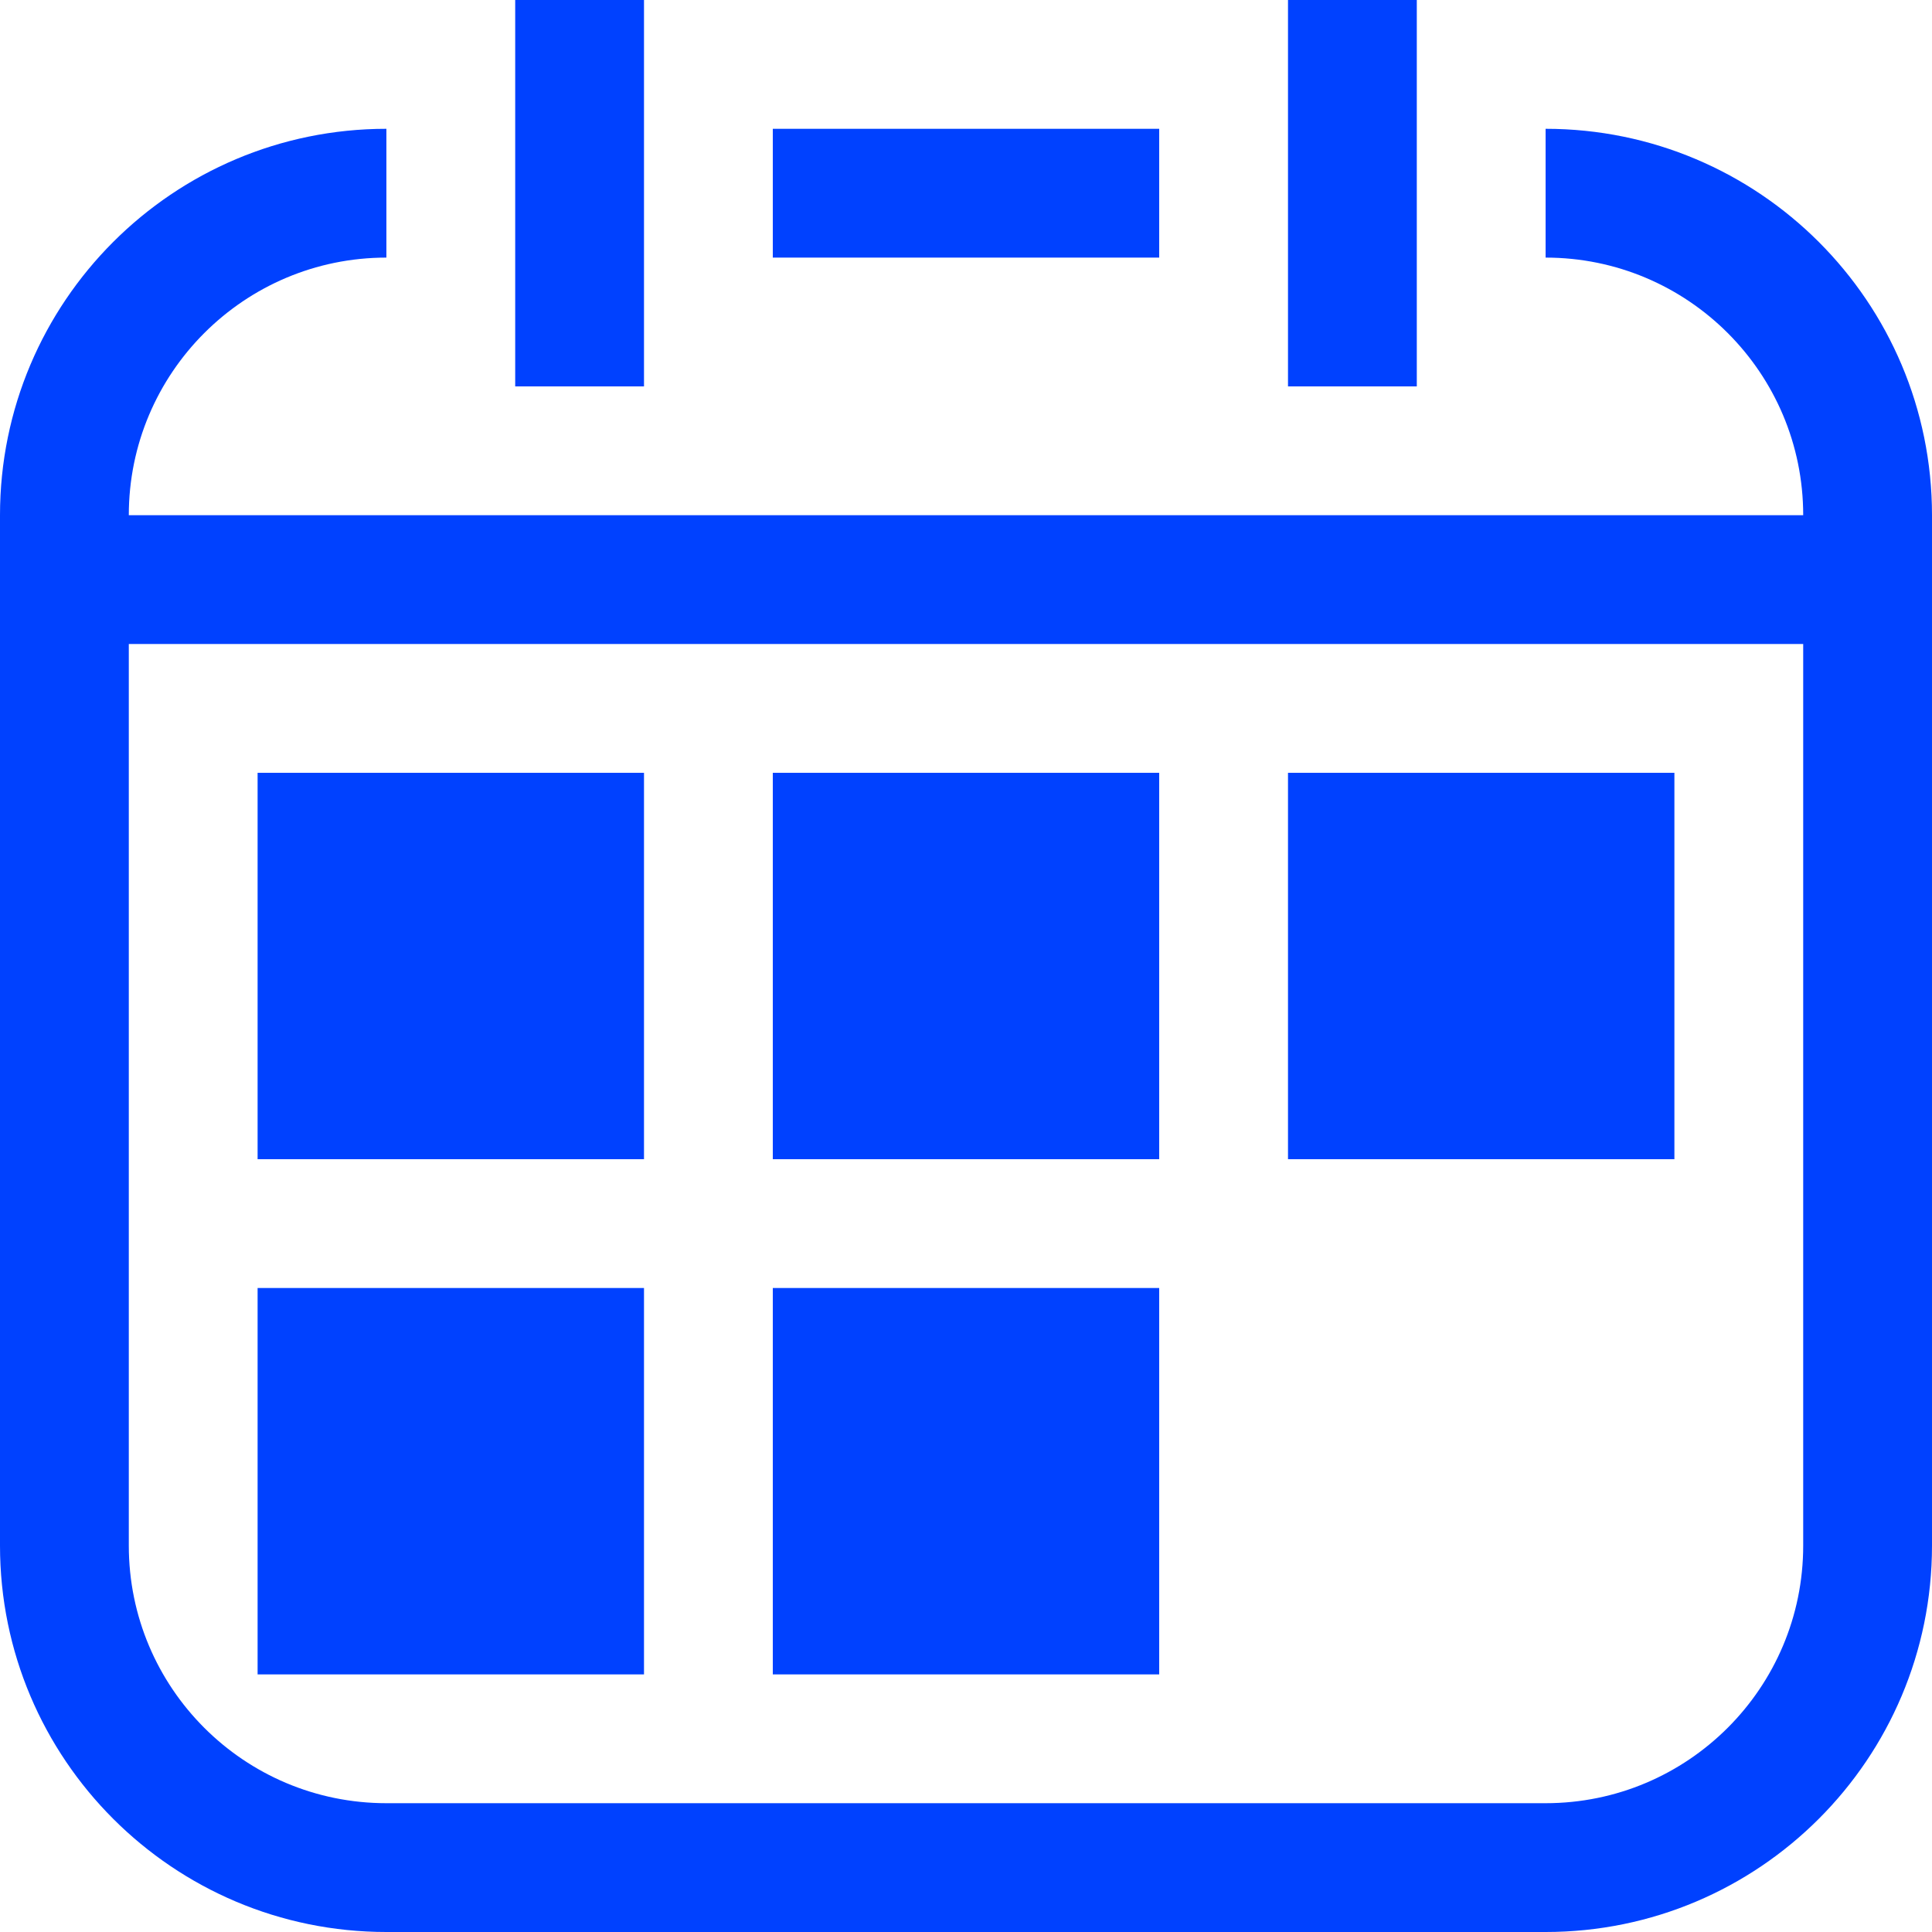
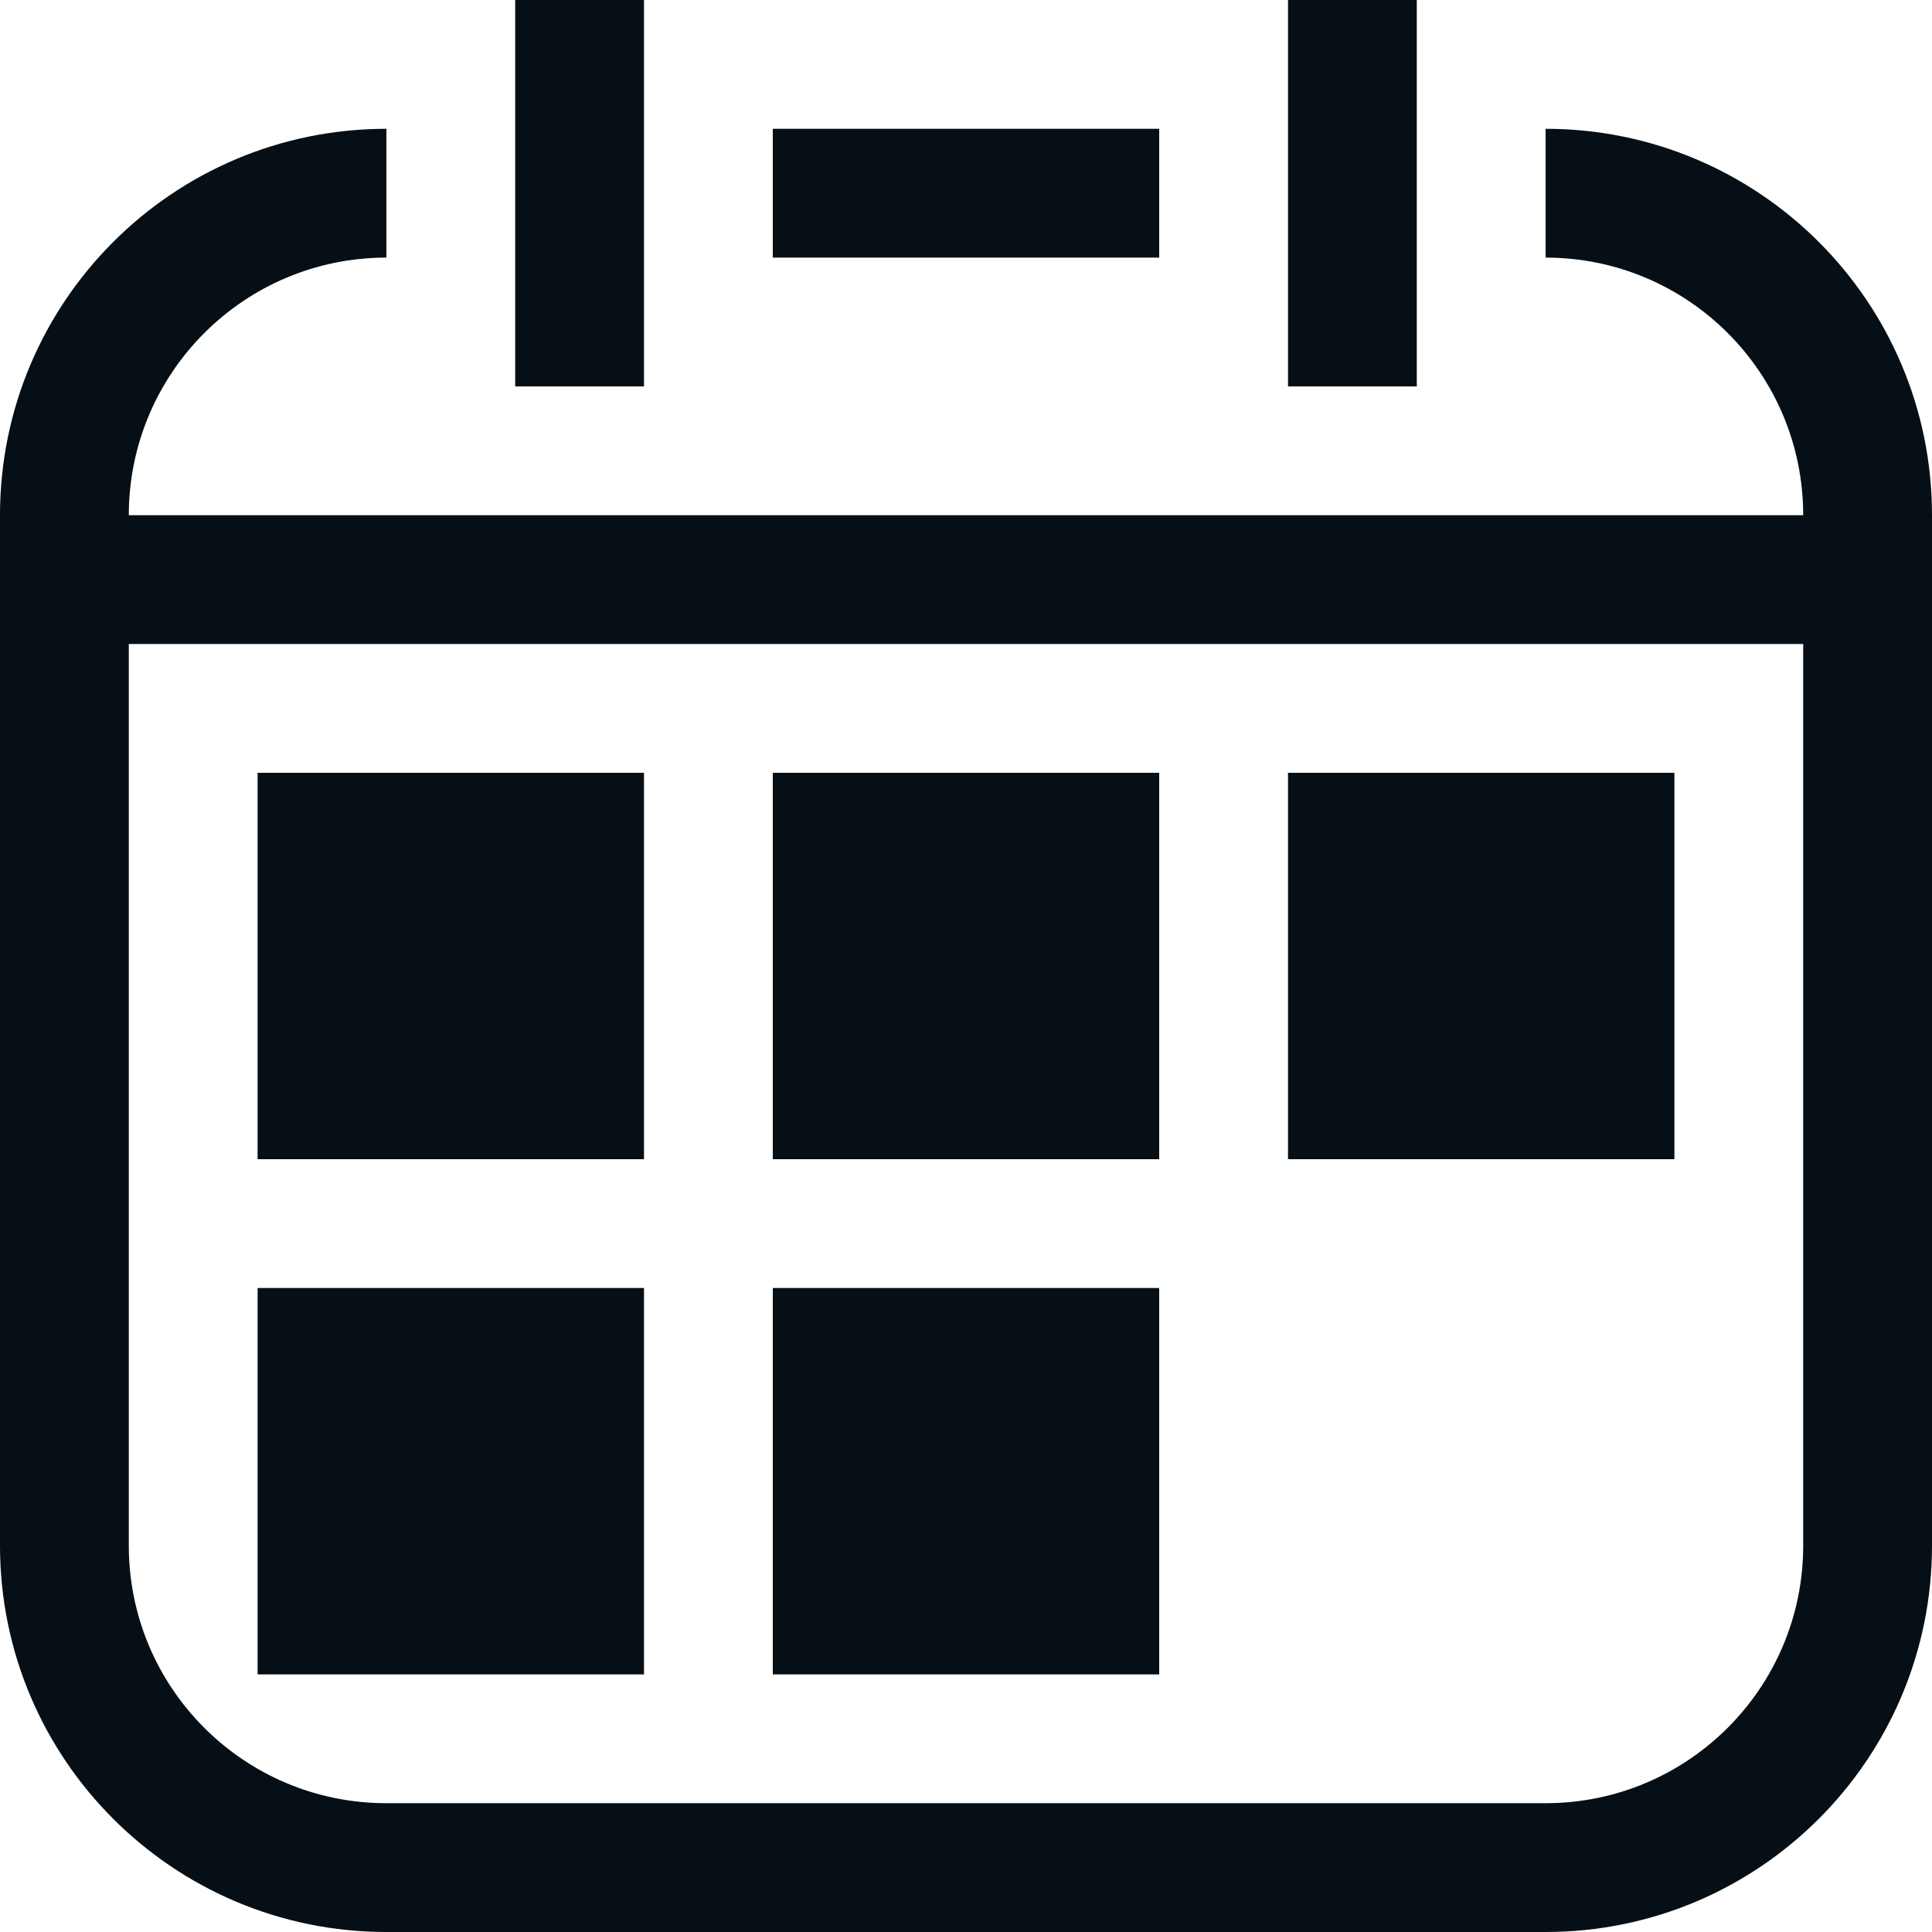
<svg xmlns="http://www.w3.org/2000/svg" width="18" height="18" viewBox="0 0 18 18" fill="none">
-   <path fill-rule="evenodd" clip-rule="evenodd" d="M6 0H4.8V3.6H6V0ZM18 4.8C18 2.812 16.388 1.2 14.4 1.2V2.4C15.726 2.4 16.8 3.475 16.8 4.8H1.2C1.2 3.475 2.275 2.4 3.6 2.4V1.2C1.612 1.2 0 2.812 0 4.8V14.4C0 16.388 1.612 18 3.6 18H14.4C16.388 18 18 16.388 18 14.4V4.8ZM7.2 2.4H10.8V1.2H7.2V2.4ZM1.2 6V14.4C1.2 15.726 2.274 16.8 3.6 16.8H14.4C15.725 16.8 16.8 15.726 16.8 14.4V6H1.2ZM12 0H13.2V3.6H12V0ZM6 7.2H2.4V10.8H6V7.2ZM7.2 7.2H10.8V10.8H7.2V7.2ZM6 12H2.4V15.6H6V12ZM7.2 12H10.8V15.6H7.2V12ZM15.6 7.2H12V10.8H15.6V7.2Z" fill="#0041FF" />
+   <path fill-rule="evenodd" clip-rule="evenodd" d="M6 0H4.8V3.6H6V0ZM18 4.8C18 2.812 16.388 1.2 14.4 1.2V2.4C15.726 2.4 16.8 3.475 16.8 4.8H1.2C1.2 3.475 2.275 2.4 3.6 2.4V1.2C1.612 1.2 0 2.812 0 4.8V14.4C0 16.388 1.612 18 3.6 18H14.4C16.388 18 18 16.388 18 14.4V4.8ZM7.2 2.4H10.8V1.2H7.2V2.4ZM1.2 6V14.4C1.2 15.726 2.274 16.8 3.6 16.8H14.4C15.725 16.8 16.8 15.726 16.8 14.4V6H1.2ZM12 0H13.2V3.6H12V0ZM6 7.2H2.4V10.8H6V7.2ZM7.2 7.2H10.8V10.8H7.2V7.2ZM6 12H2.4V15.6H6V12ZM7.2 12H10.8V15.6H7.2V12ZM15.6 7.2H12V10.8H15.6V7.2Z" fill="#060F15" />
</svg>
